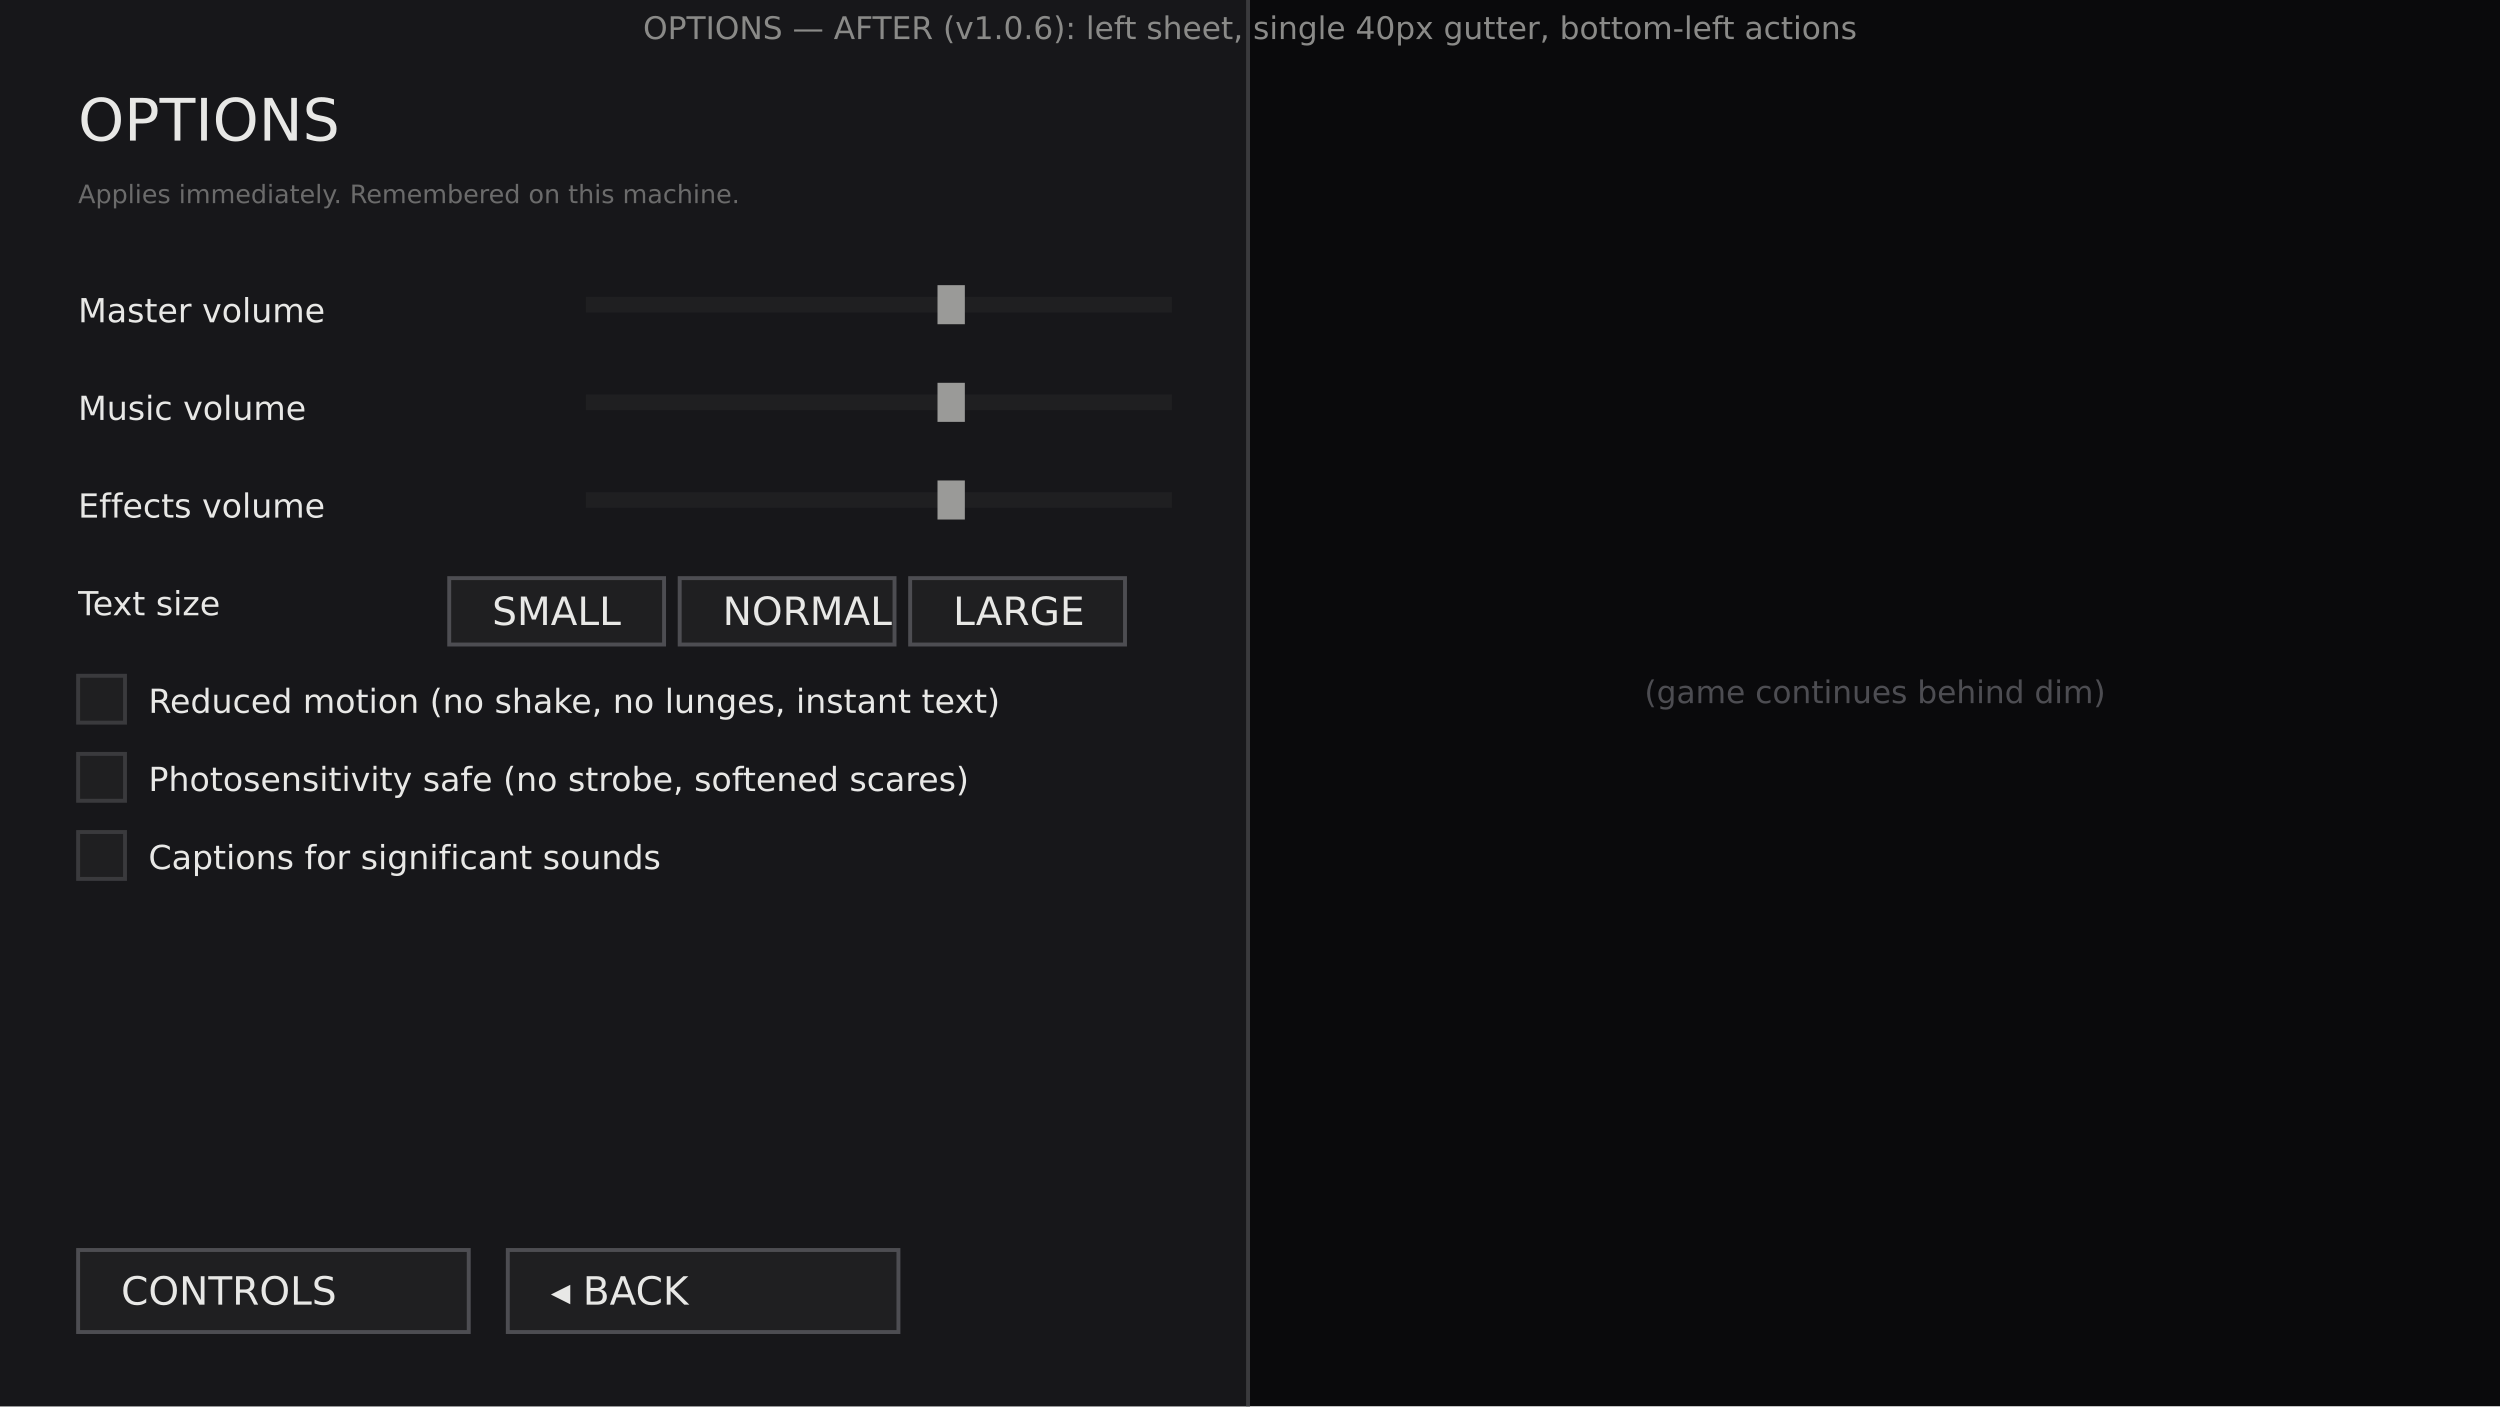
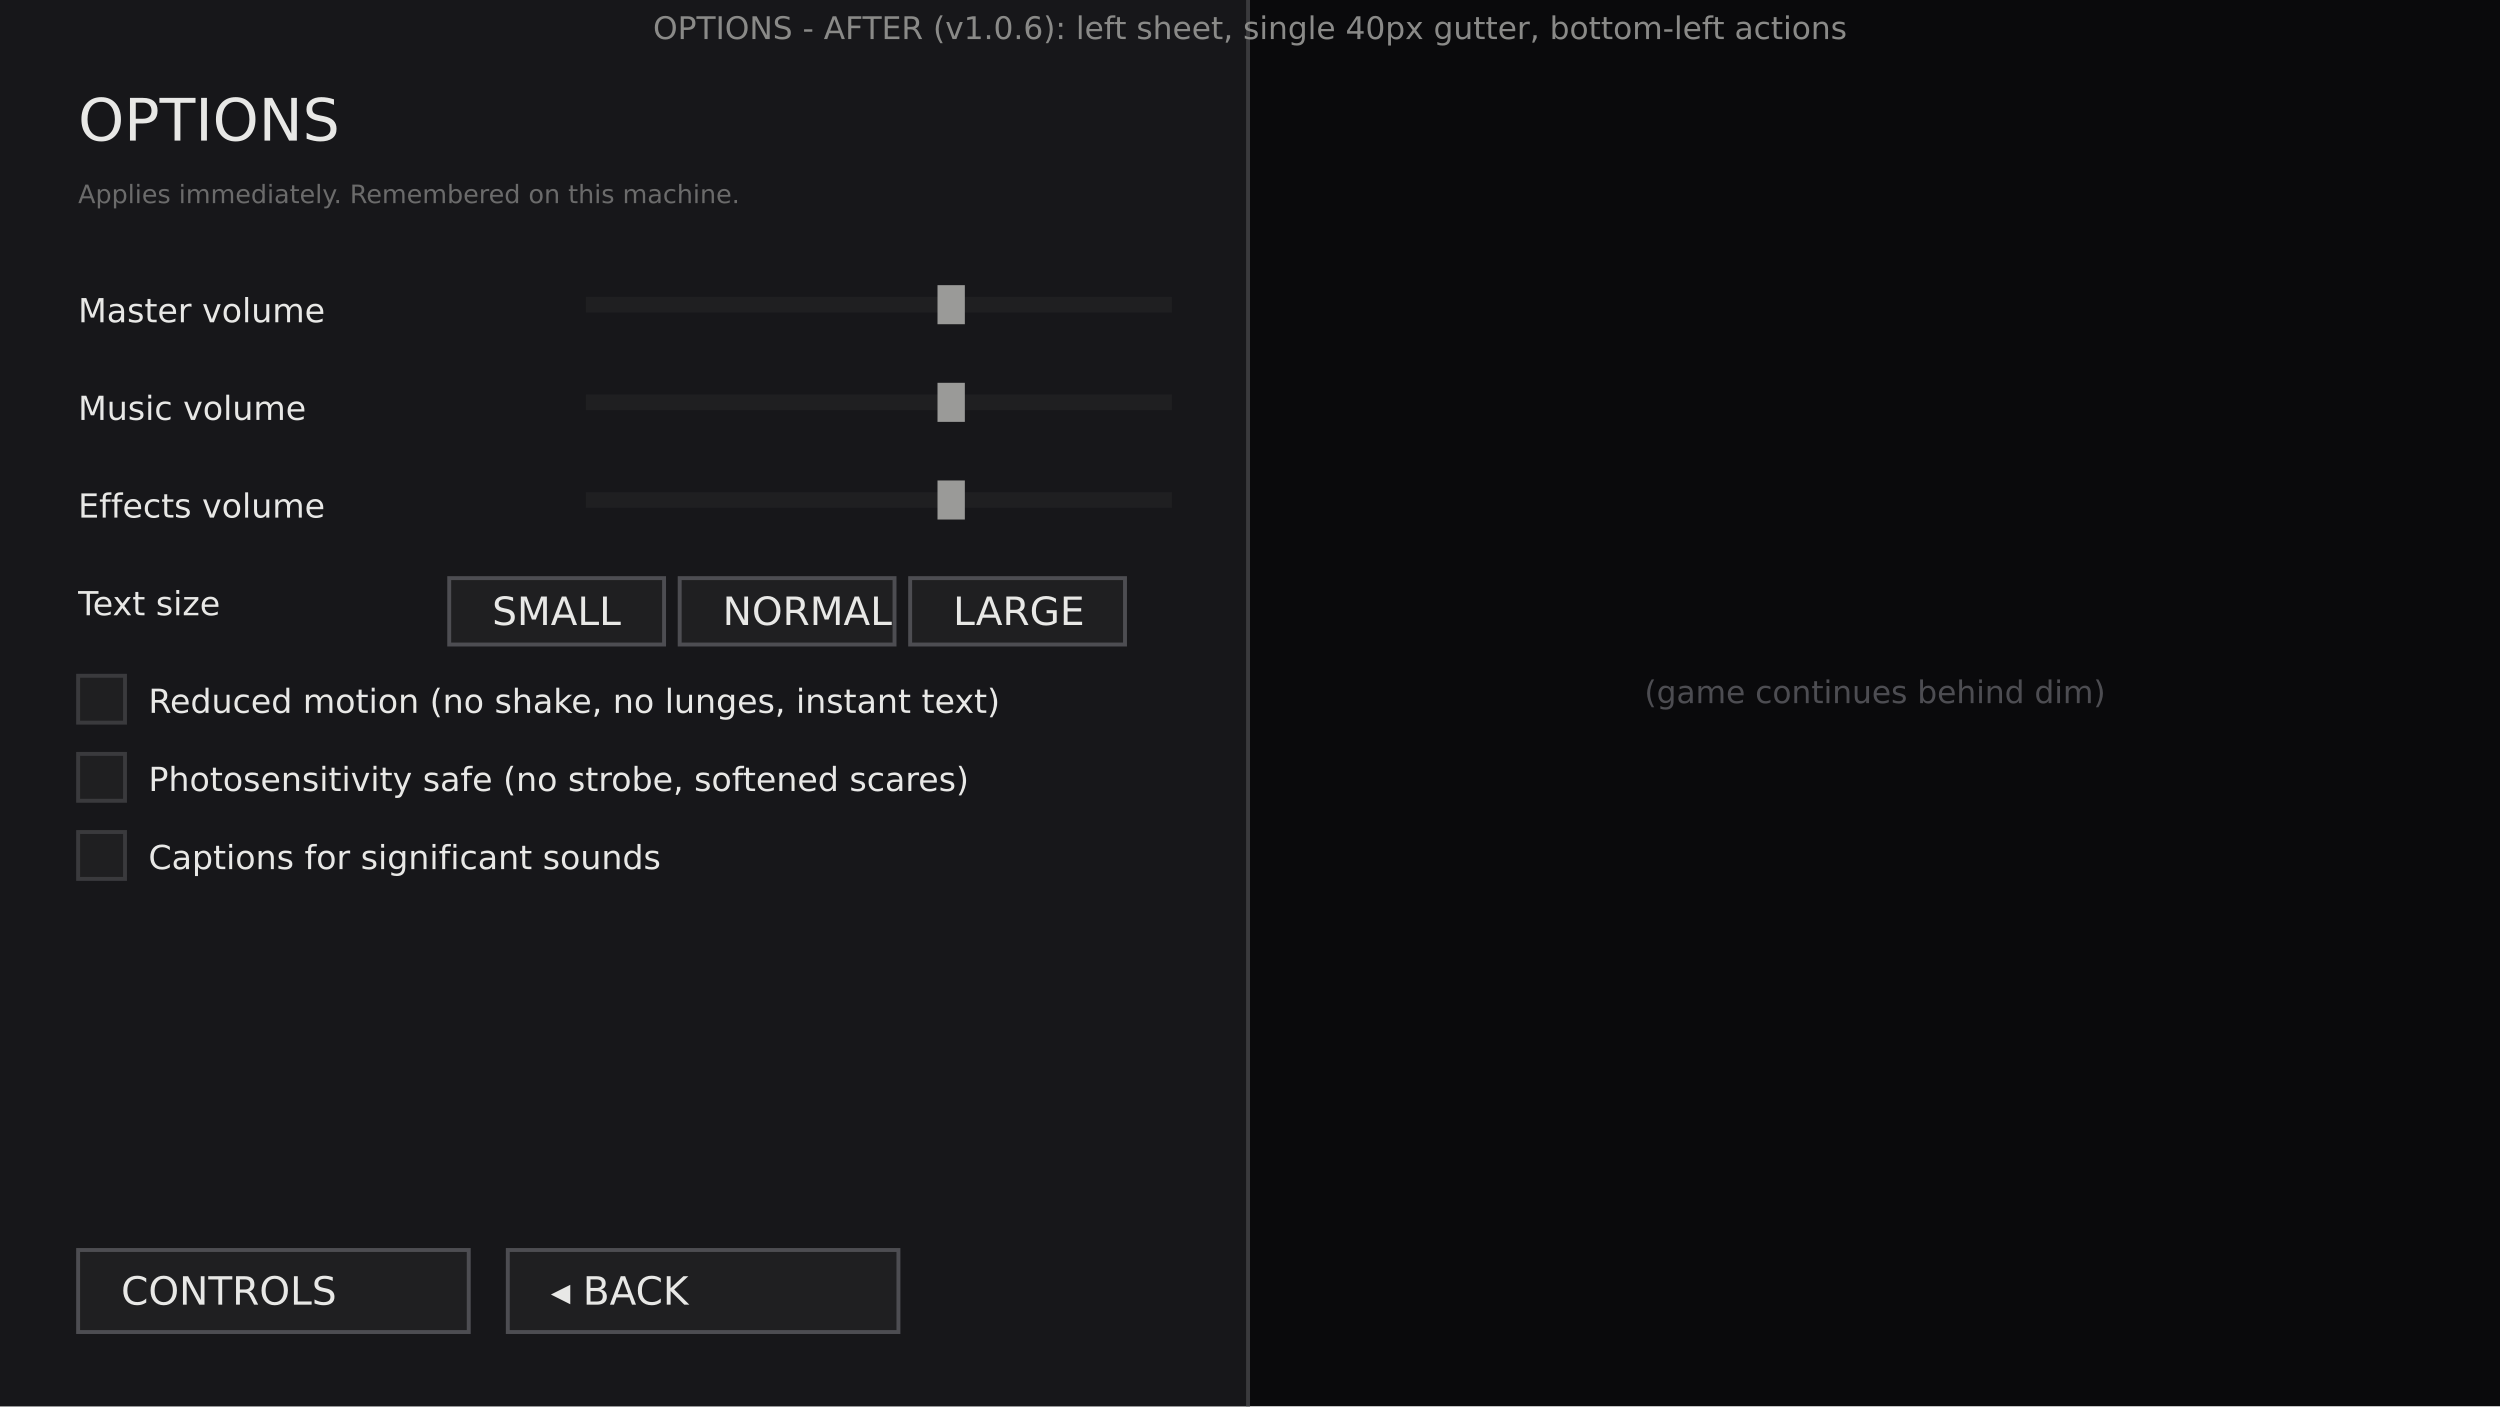
<svg xmlns="http://www.w3.org/2000/svg" viewBox="0 0 1280 720" width="720" font-family="DejaVu Sans, Arial">
  <rect width="1280" height="720" fill="#0a0a0c" />
  <rect x="0" y="0" width="640" height="720" fill="#17171a" stroke="#17171a" stroke-width="0" />
  <rect x="638" y="0" width="2" height="720" fill="#3a3a3d" stroke="#3a3a3d" stroke-width="0" />
  <text x="40" y="72" font-size="30" fill="#e8e8e6" text-anchor="start" font-weight="normal">OPTIONS</text>
  <text x="40" y="104" font-size="13" fill="#6b6b6b" text-anchor="start" font-weight="normal">Applies immediately. Remembered on this machine.</text>
  <text x="40" y="165" font-size="17" fill="#e8e8e6" text-anchor="start" font-weight="normal">Master volume</text>
  <rect x="300" y="152" width="300" height="8" fill="#1f1f21" stroke="#1f1f21" stroke-width="0" />
  <rect x="480" y="146" width="14" height="20" fill="#9a9a98" stroke="#9a9a98" stroke-width="0" />
  <text x="40" y="215" font-size="17" fill="#e8e8e6" text-anchor="start" font-weight="normal">Music volume</text>
  <rect x="300" y="202" width="300" height="8" fill="#1f1f21" stroke="#1f1f21" stroke-width="0" />
  <rect x="480" y="196" width="14" height="20" fill="#9a9a98" stroke="#9a9a98" stroke-width="0" />
  <text x="40" y="265" font-size="17" fill="#e8e8e6" text-anchor="start" font-weight="normal">Effects volume</text>
  <rect x="300" y="252" width="300" height="8" fill="#1f1f21" stroke="#1f1f21" stroke-width="0" />
  <rect x="480" y="246" width="14" height="20" fill="#9a9a98" stroke="#9a9a98" stroke-width="0" />
  <text x="40" y="315" font-size="17" fill="#e8e8e6" text-anchor="start" font-weight="normal">Text size</text>
  <rect x="230" y="296" width="110" height="34" fill="#1f1f21" stroke="#4d4d52" stroke-width="2" />
  <text x="252" y="320.0" font-size="20" fill="#e8e8e6" text-anchor="start" font-weight="normal">SMALL</text>
  <rect x="348" y="296" width="110" height="34" fill="#1f1f21" stroke="#4d4d52" stroke-width="2" />
  <text x="370" y="320.0" font-size="20" fill="#e8e8e6" text-anchor="start" font-weight="normal">NORMAL</text>
  <rect x="466" y="296" width="110" height="34" fill="#1f1f21" stroke="#4d4d52" stroke-width="2" />
  <text x="488" y="320.0" font-size="20" fill="#e8e8e6" text-anchor="start" font-weight="normal">LARGE</text>
  <rect x="40" y="346" width="24" height="24" fill="#1f1f21" stroke="#3a3a3d" stroke-width="2" />
  <text x="76" y="365" font-size="17" fill="#e8e8e6" text-anchor="start" font-weight="normal">Reduced motion  (no shake, no lunges, instant text)</text>
  <rect x="40" y="386" width="24" height="24" fill="#1f1f21" stroke="#3a3a3d" stroke-width="2" />
  <text x="76" y="405" font-size="17" fill="#e8e8e6" text-anchor="start" font-weight="normal">Photosensitivity safe  (no strobe, softened scares)</text>
  <rect x="40" y="426" width="24" height="24" fill="#1f1f21" stroke="#3a3a3d" stroke-width="2" />
  <text x="76" y="445" font-size="17" fill="#e8e8e6" text-anchor="start" font-weight="normal">Captions for significant sounds</text>
  <rect x="40" y="640" width="200" height="42" fill="#1f1f21" stroke="#4d4d52" stroke-width="2" />
  <text x="62" y="668.0" font-size="20" fill="#e8e8e6" text-anchor="start" font-weight="normal">CONTROLS</text>
  <rect x="260" y="640" width="200" height="42" fill="#1f1f21" stroke="#4d4d52" stroke-width="2" />
  <text x="282" y="668.0" font-size="20" fill="#e8e8e6" text-anchor="start" font-weight="normal">◂ BACK</text>
  <text x="960" y="360" font-size="16" fill="#4d4d52" text-anchor="middle" font-weight="normal">(game continues behind dim)</text>
-   <text x="640" y="20" font-size="16" fill="#8a8a88" text-anchor="middle" font-weight="normal">OPTIONS — AFTER (v1.0.6): left sheet, single 40px gutter, bottom-left actions</text>
+   <text x="640" y="20" font-size="16" fill="#8a8a88" text-anchor="middle" font-weight="normal">OPTIONS - AFTER (v1.0.6): left sheet, single 40px gutter, bottom-left actions</text>
</svg>
